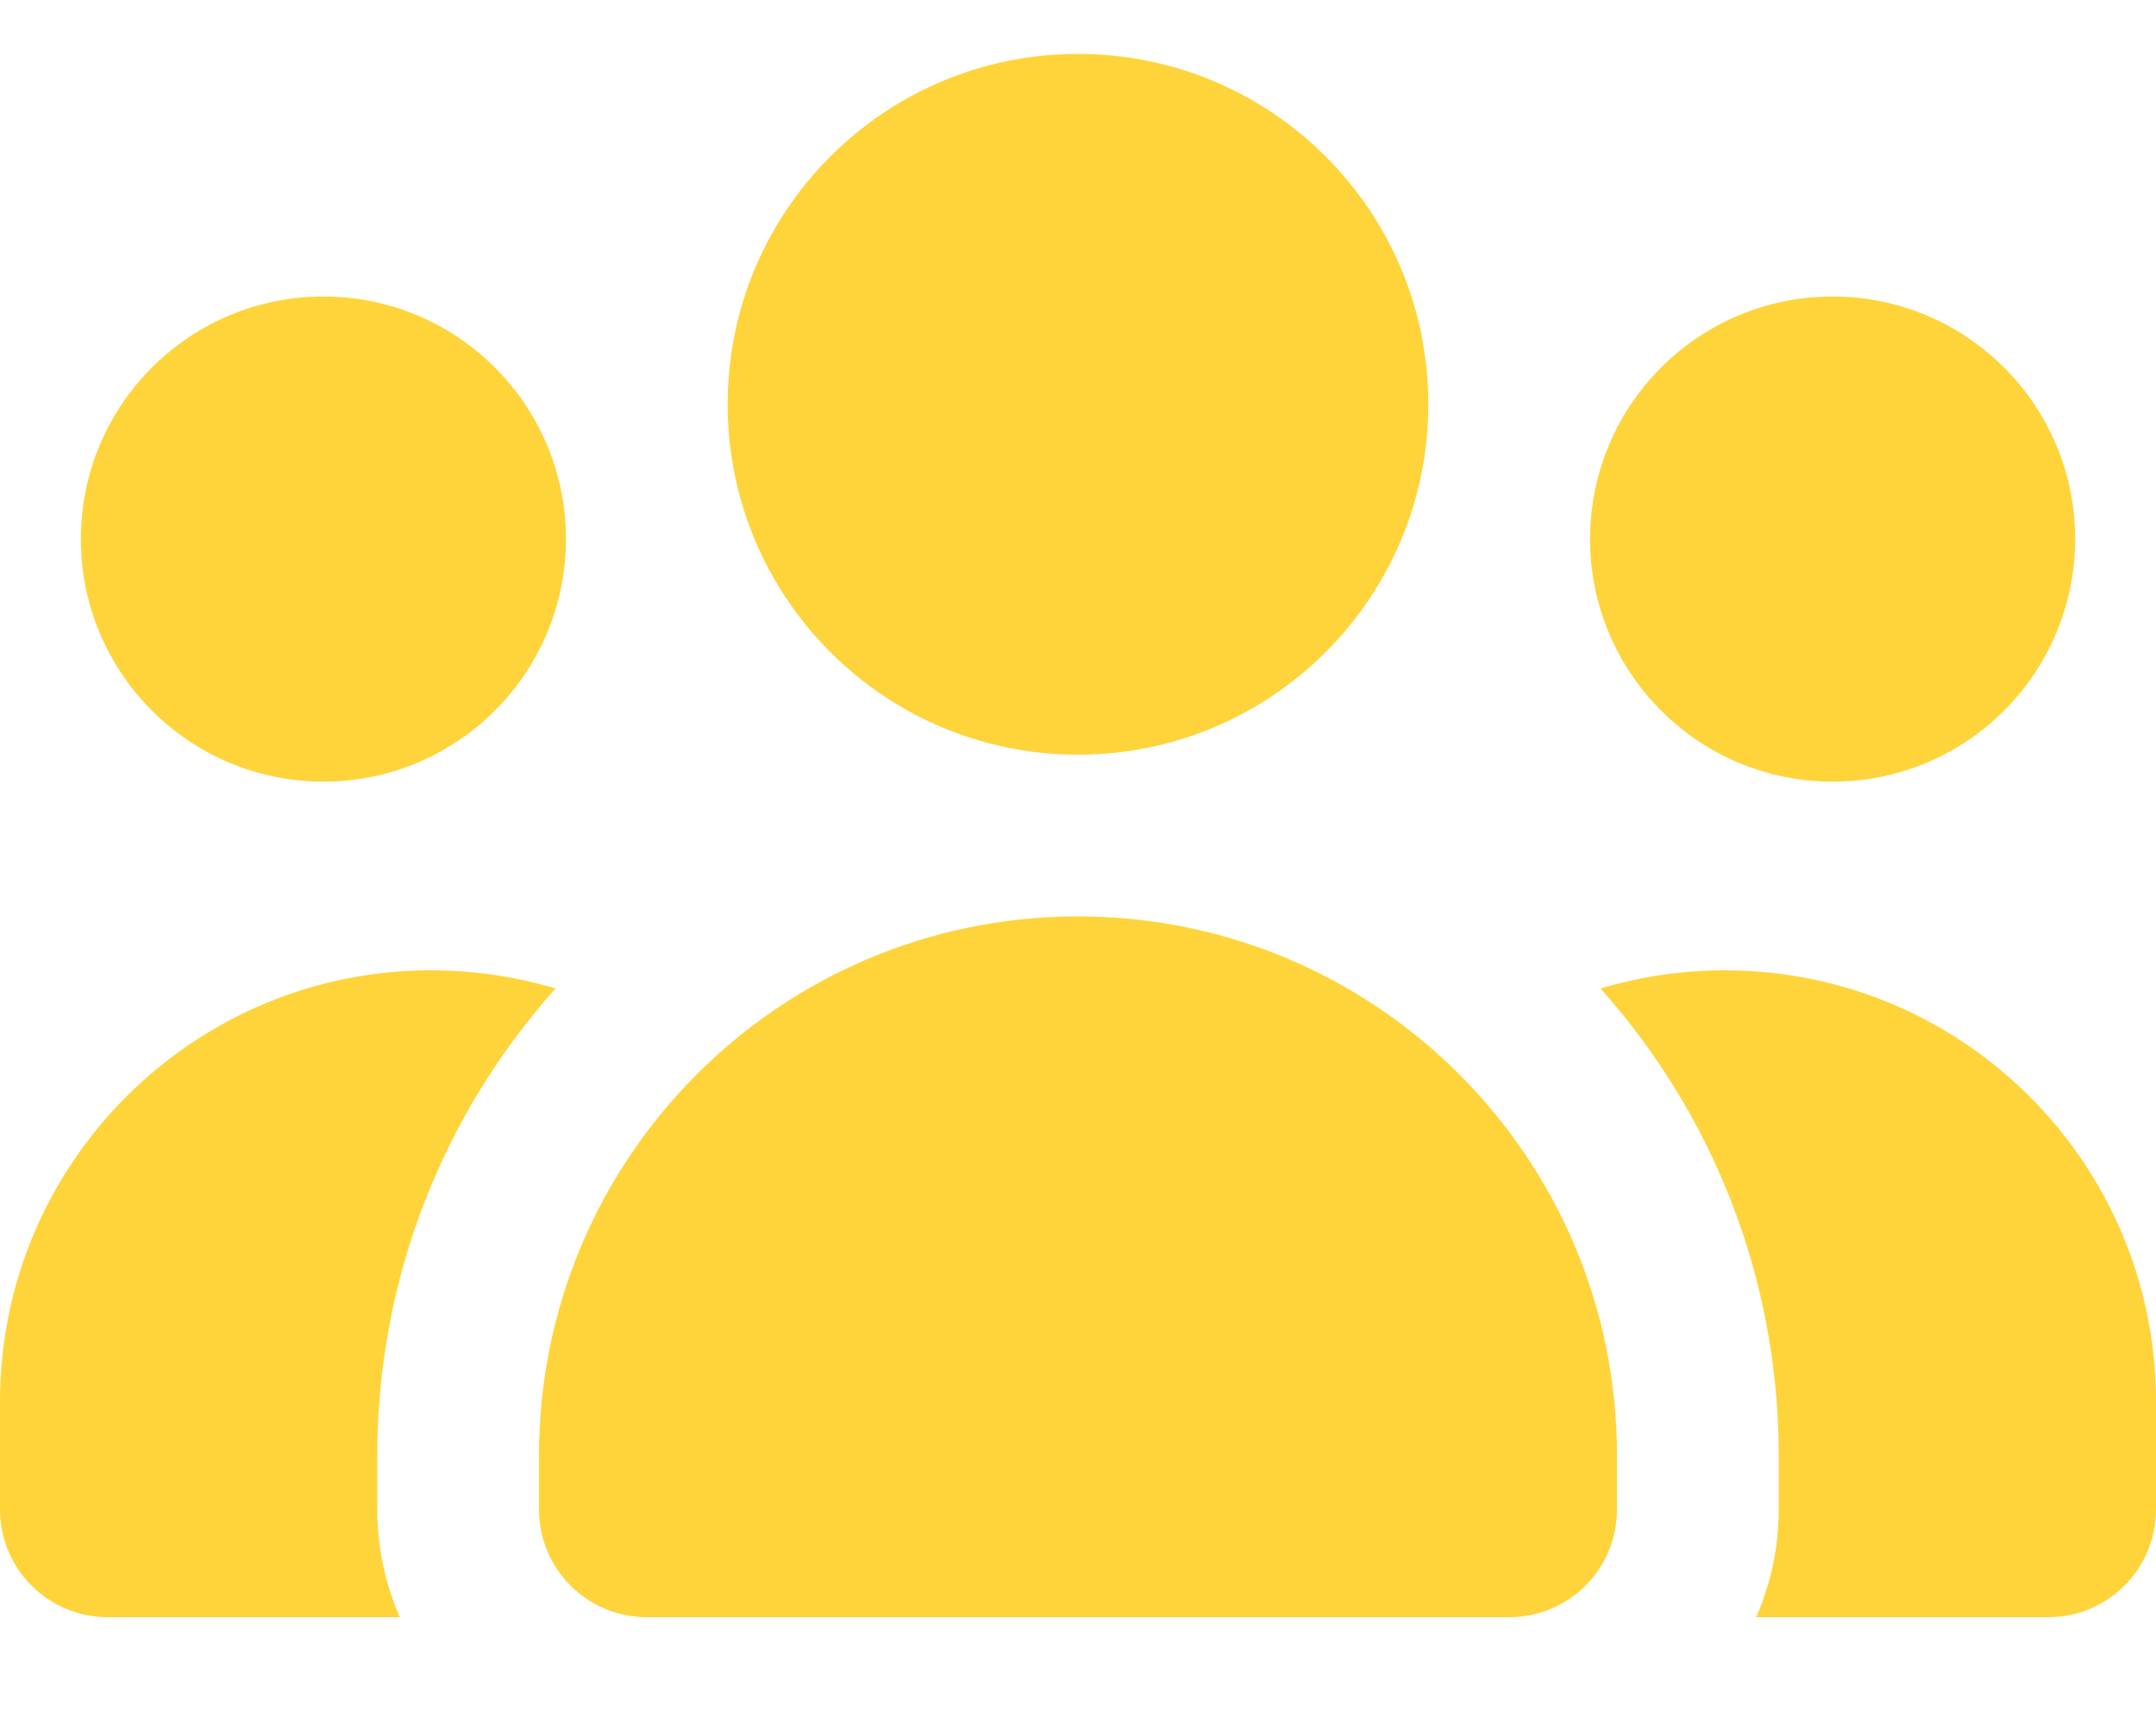
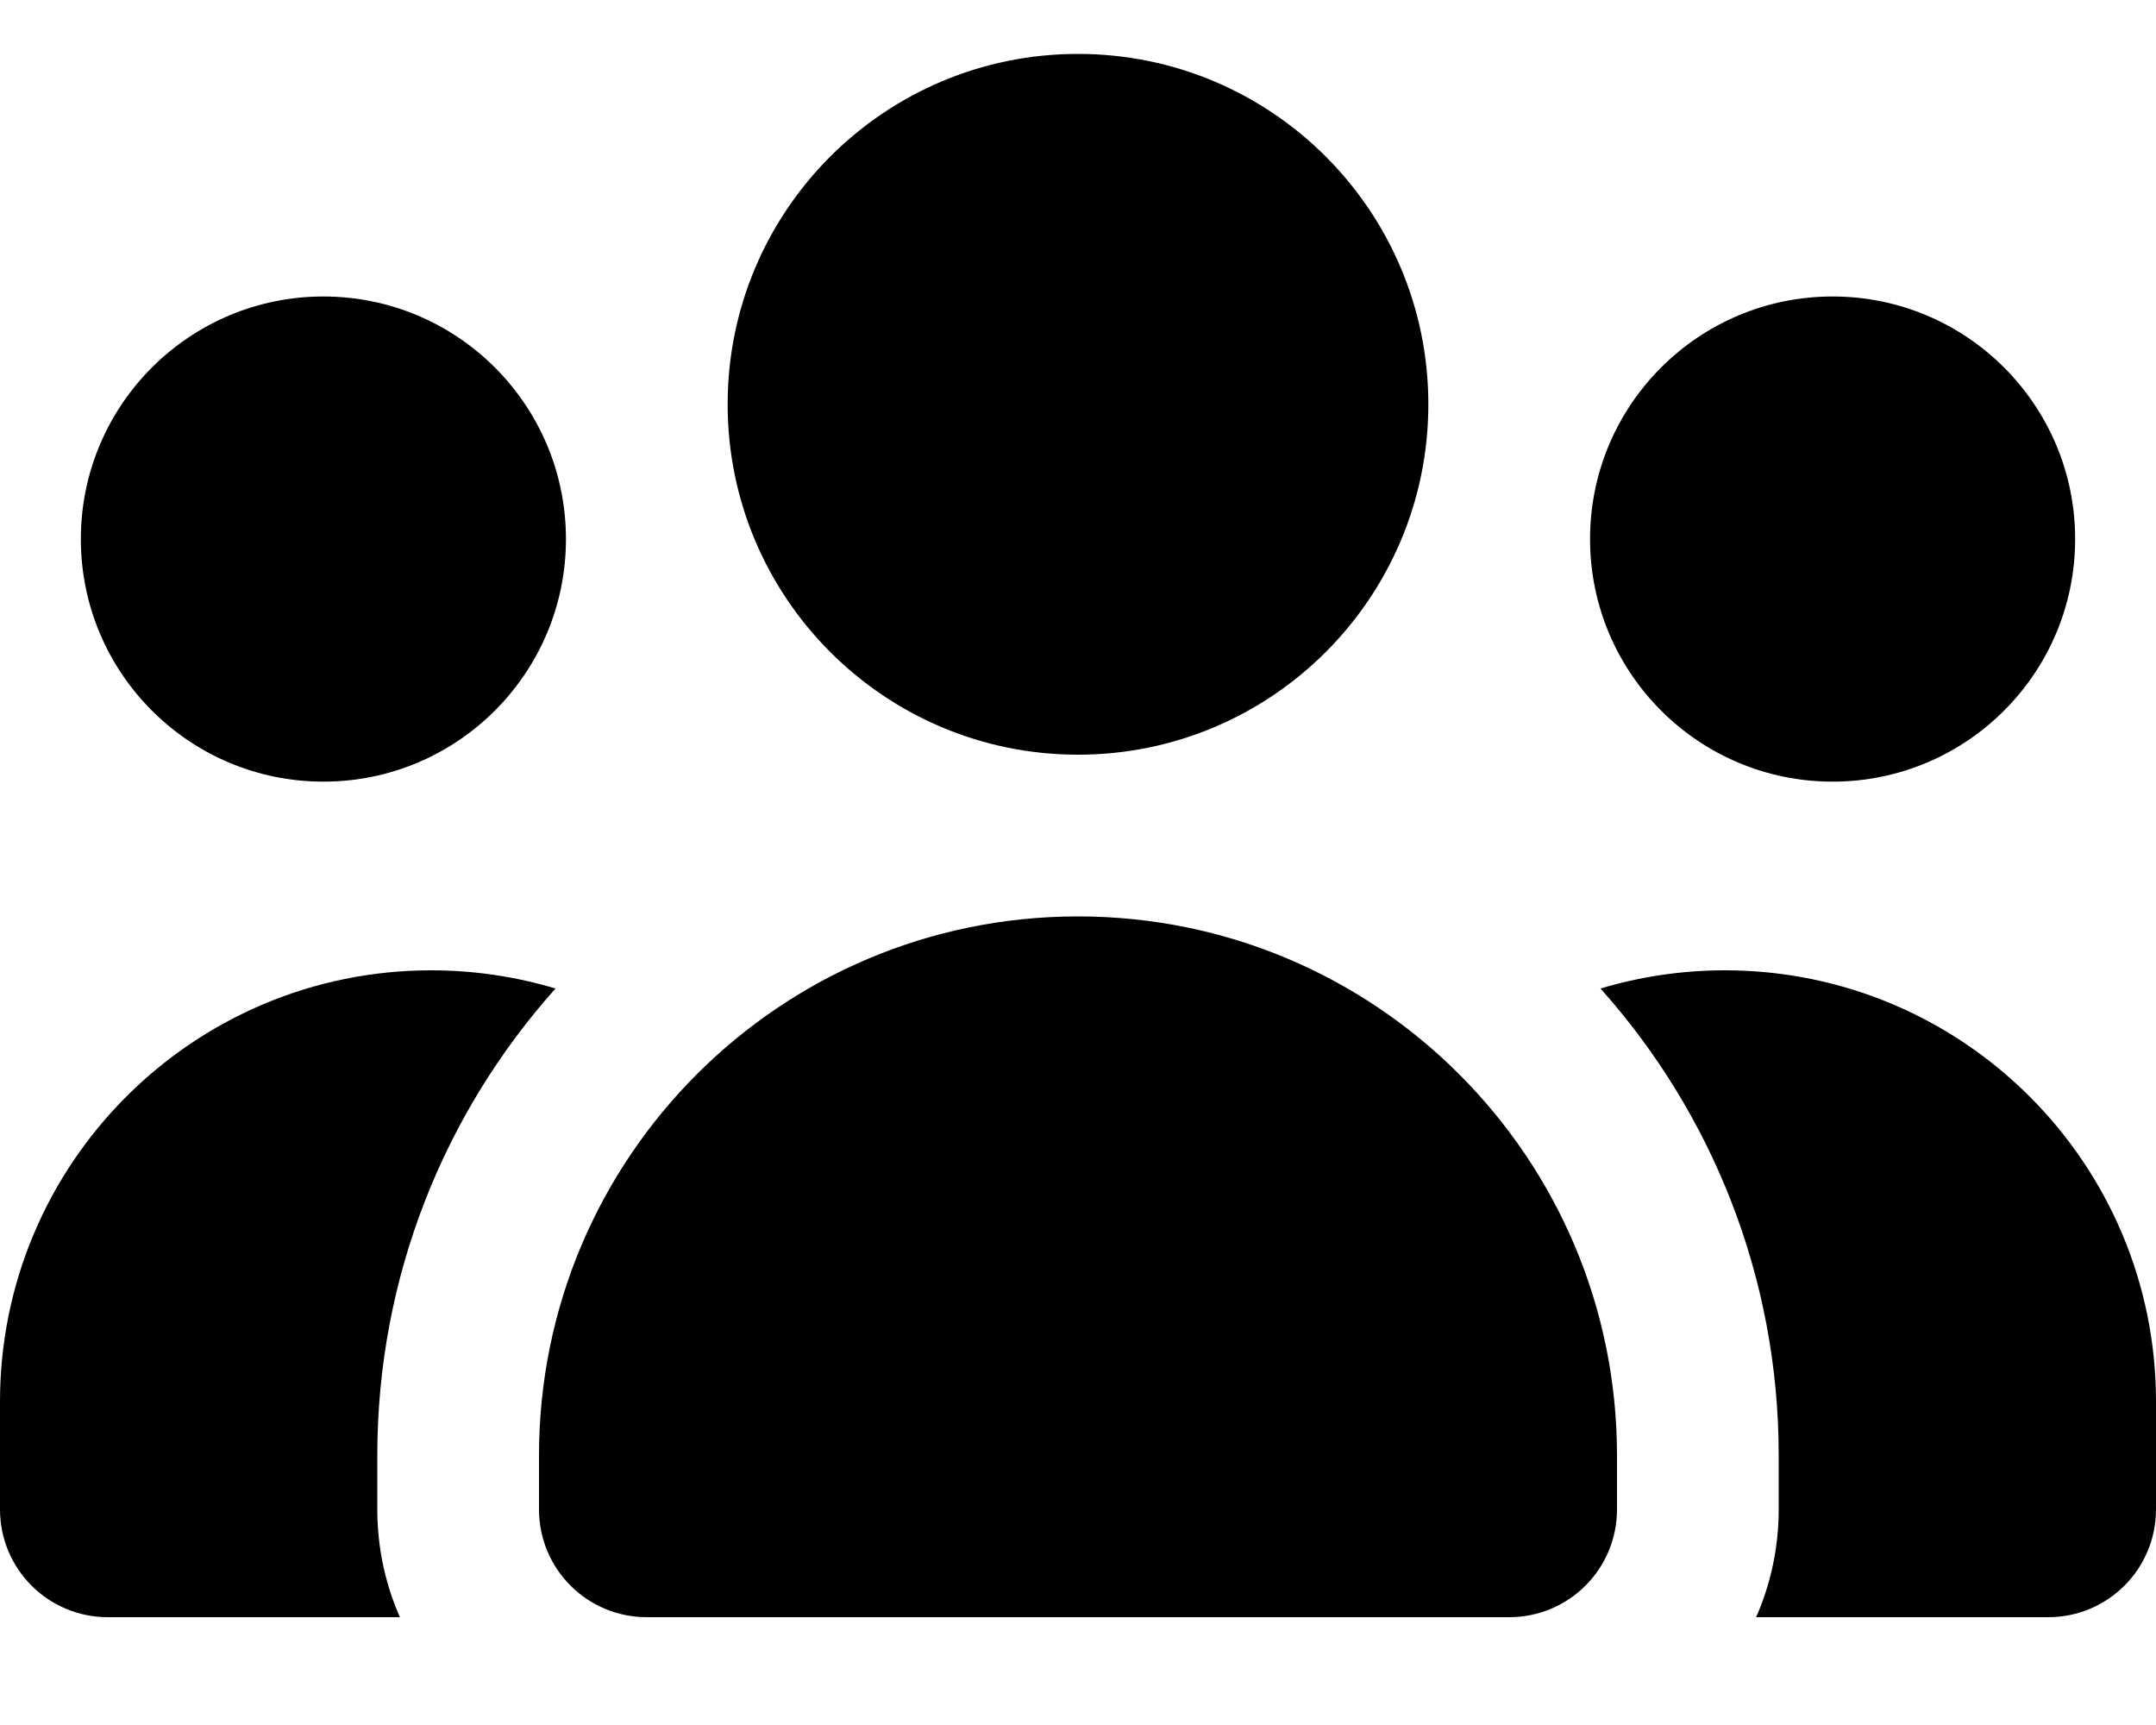
<svg xmlns="http://www.w3.org/2000/svg" viewBox="0 0 640 512">
-   <path fill="rgb(255, 212, 59)" d="M320 16a104 104 0 1 1 0 208 104 104 0 1 1 0-208zM96 88a72 72 0 1 1 0 144 72 72 0 1 1 0-144zM0 416c0-70.7 57.3-128 128-128 12.8 0 25.2 1.9 36.9 5.4-32.9 36.8-52.9 85.4-52.9 138.6l0 16c0 11.4 2.4 22.2 6.7 32L32 480c-17.7 0-32-14.3-32-32l0-32zm521.3 64c4.3-9.8 6.7-20.6 6.7-32l0-16c0-53.2-20-101.8-52.9-138.6 11.7-3.5 24.1-5.4 36.9-5.4 70.7 0 128 57.3 128 128l0 32c0 17.7-14.3 32-32 32l-86.7 0zM472 160a72 72 0 1 1 144 0 72 72 0 1 1 -144 0zM160 432c0-88.4 71.6-160 160-160s160 71.6 160 160l0 16c0 17.7-14.3 32-32 32l-256 0c-17.7 0-32-14.3-32-32l0-16z" />
+   <path fill="currentColor" d="M320 16a104 104 0 1 1 0 208 104 104 0 1 1 0-208zM96 88a72 72 0 1 1 0 144 72 72 0 1 1 0-144zM0 416c0-70.7 57.3-128 128-128 12.8 0 25.2 1.9 36.9 5.4-32.9 36.8-52.9 85.4-52.9 138.6l0 16c0 11.4 2.4 22.2 6.7 32L32 480c-17.7 0-32-14.3-32-32l0-32zm521.3 64c4.3-9.8 6.7-20.6 6.7-32l0-16c0-53.2-20-101.8-52.9-138.6 11.7-3.5 24.1-5.4 36.9-5.4 70.7 0 128 57.3 128 128l0 32c0 17.7-14.3 32-32 32l-86.7 0zM472 160a72 72 0 1 1 144 0 72 72 0 1 1 -144 0zM160 432c0-88.4 71.6-160 160-160s160 71.6 160 160l0 16c0 17.7-14.3 32-32 32l-256 0c-17.7 0-32-14.3-32-32l0-16z" />
</svg>
